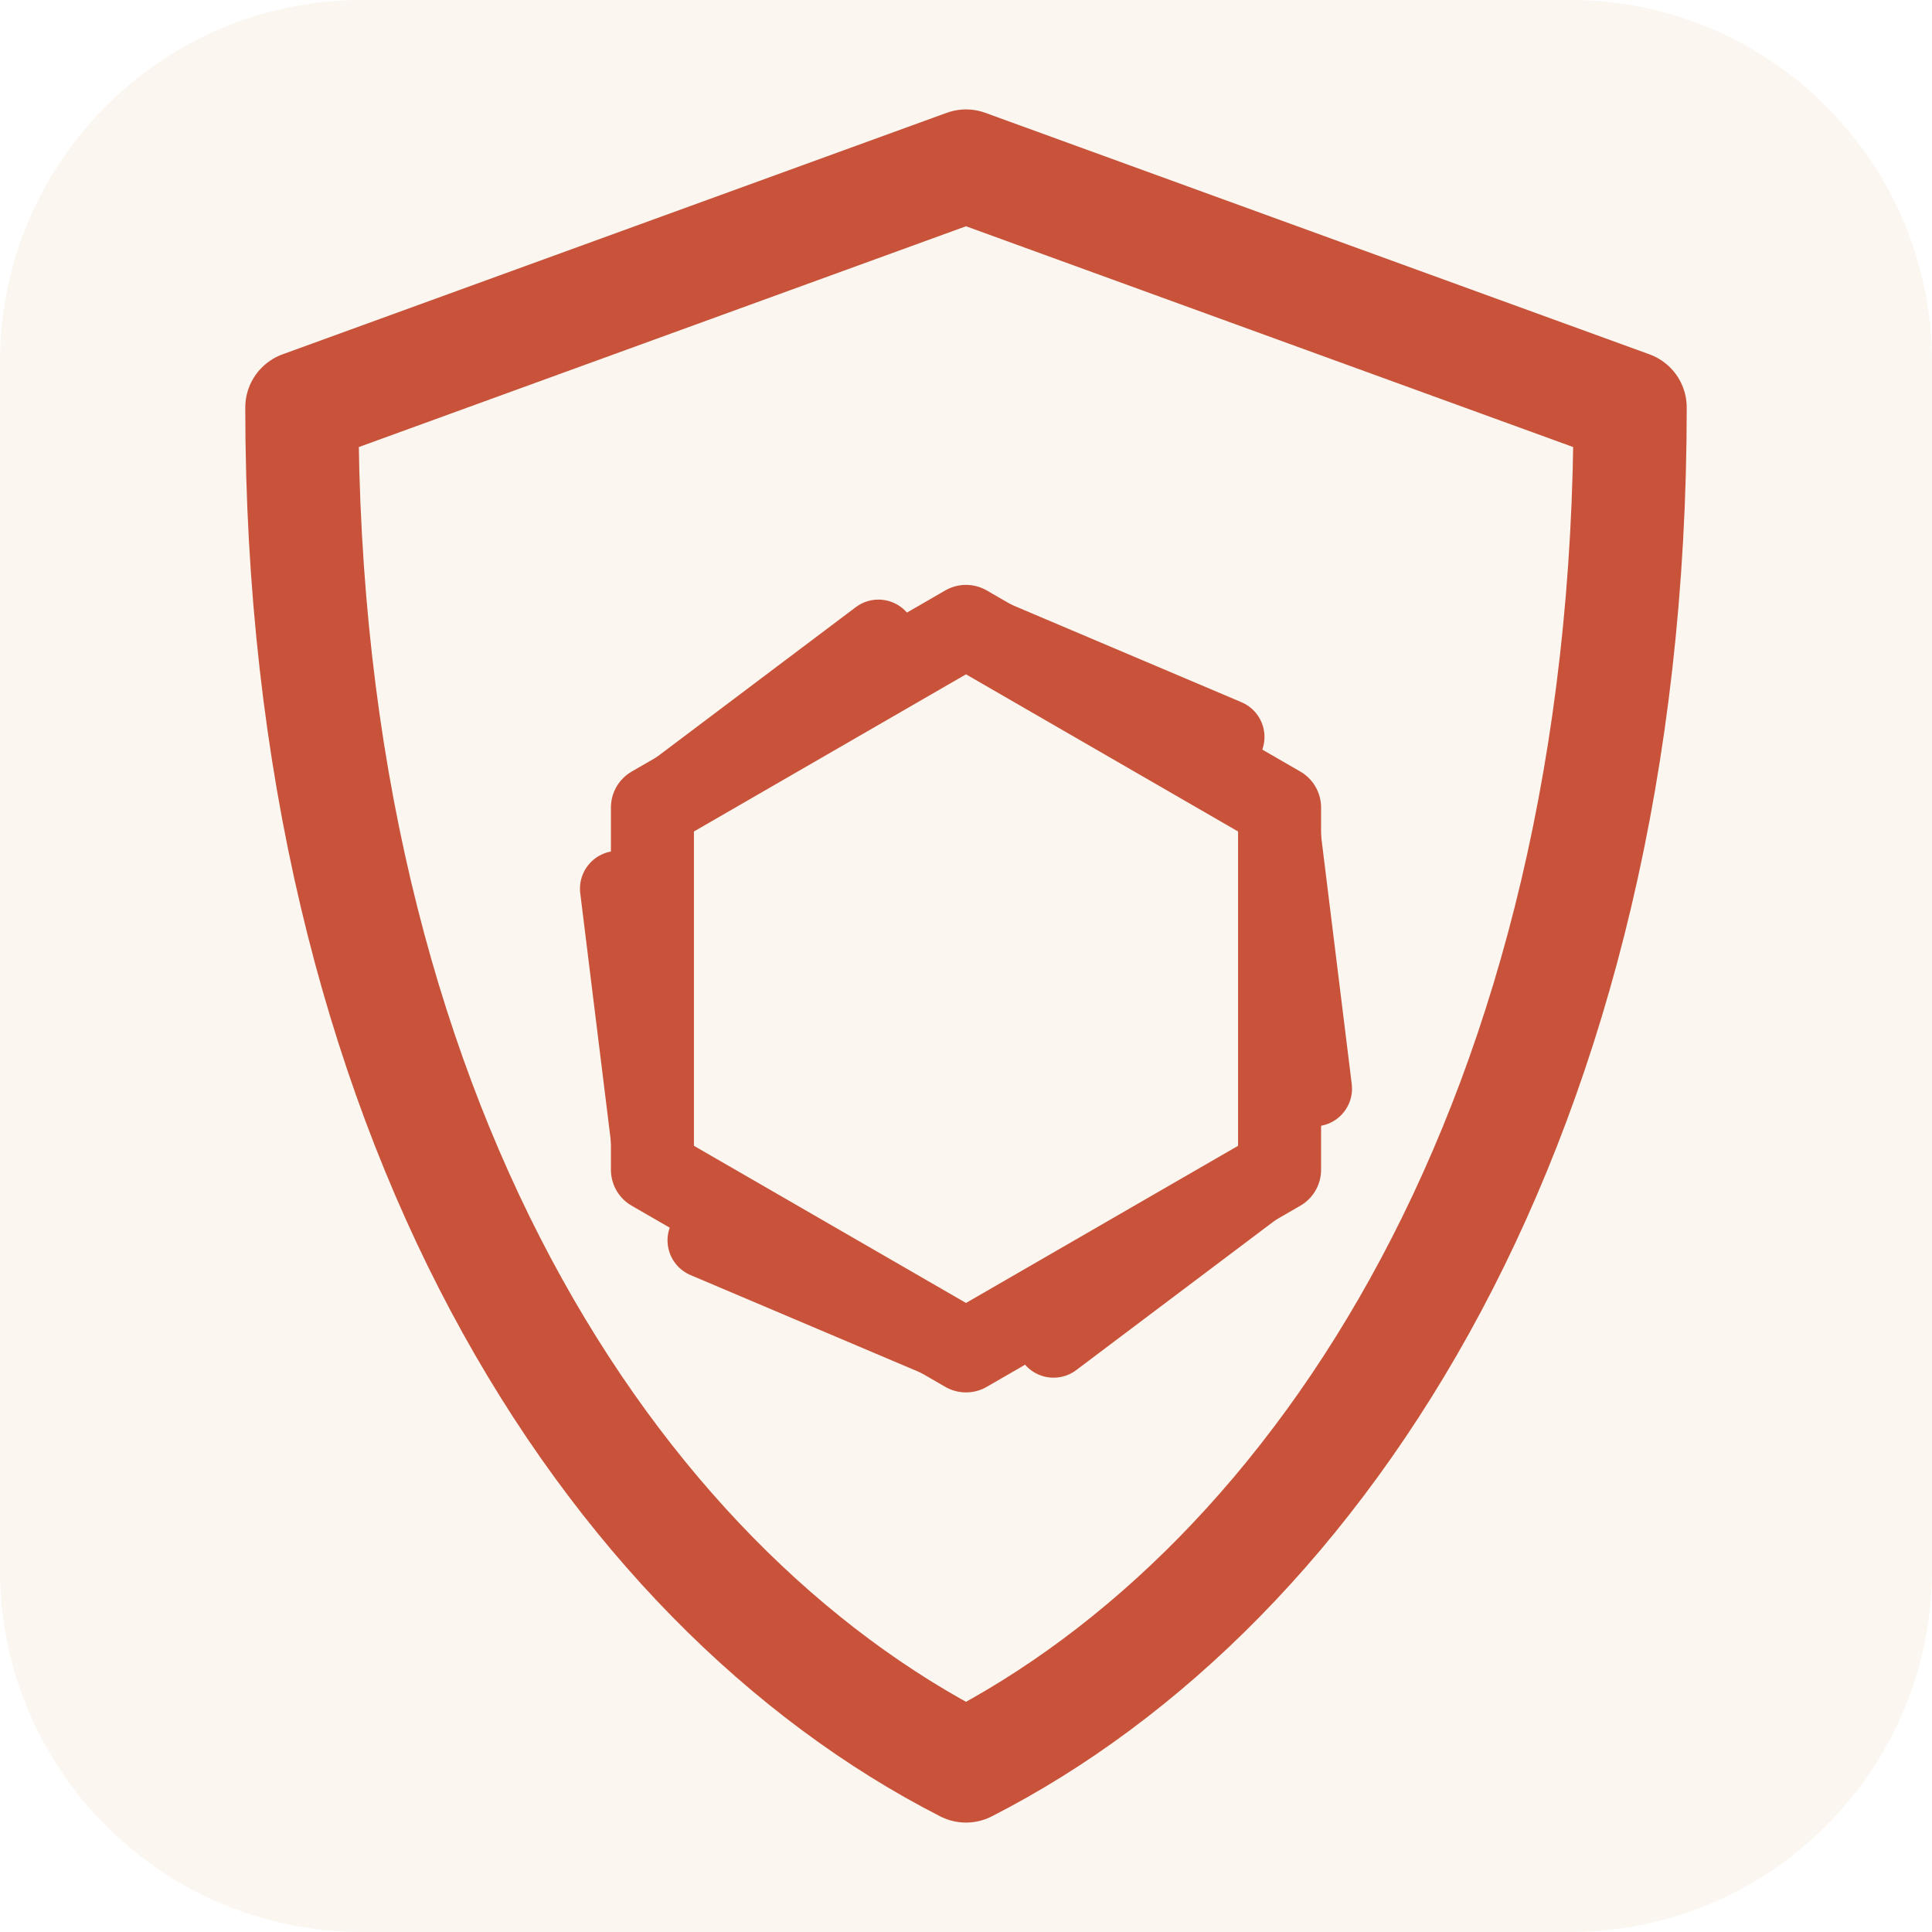
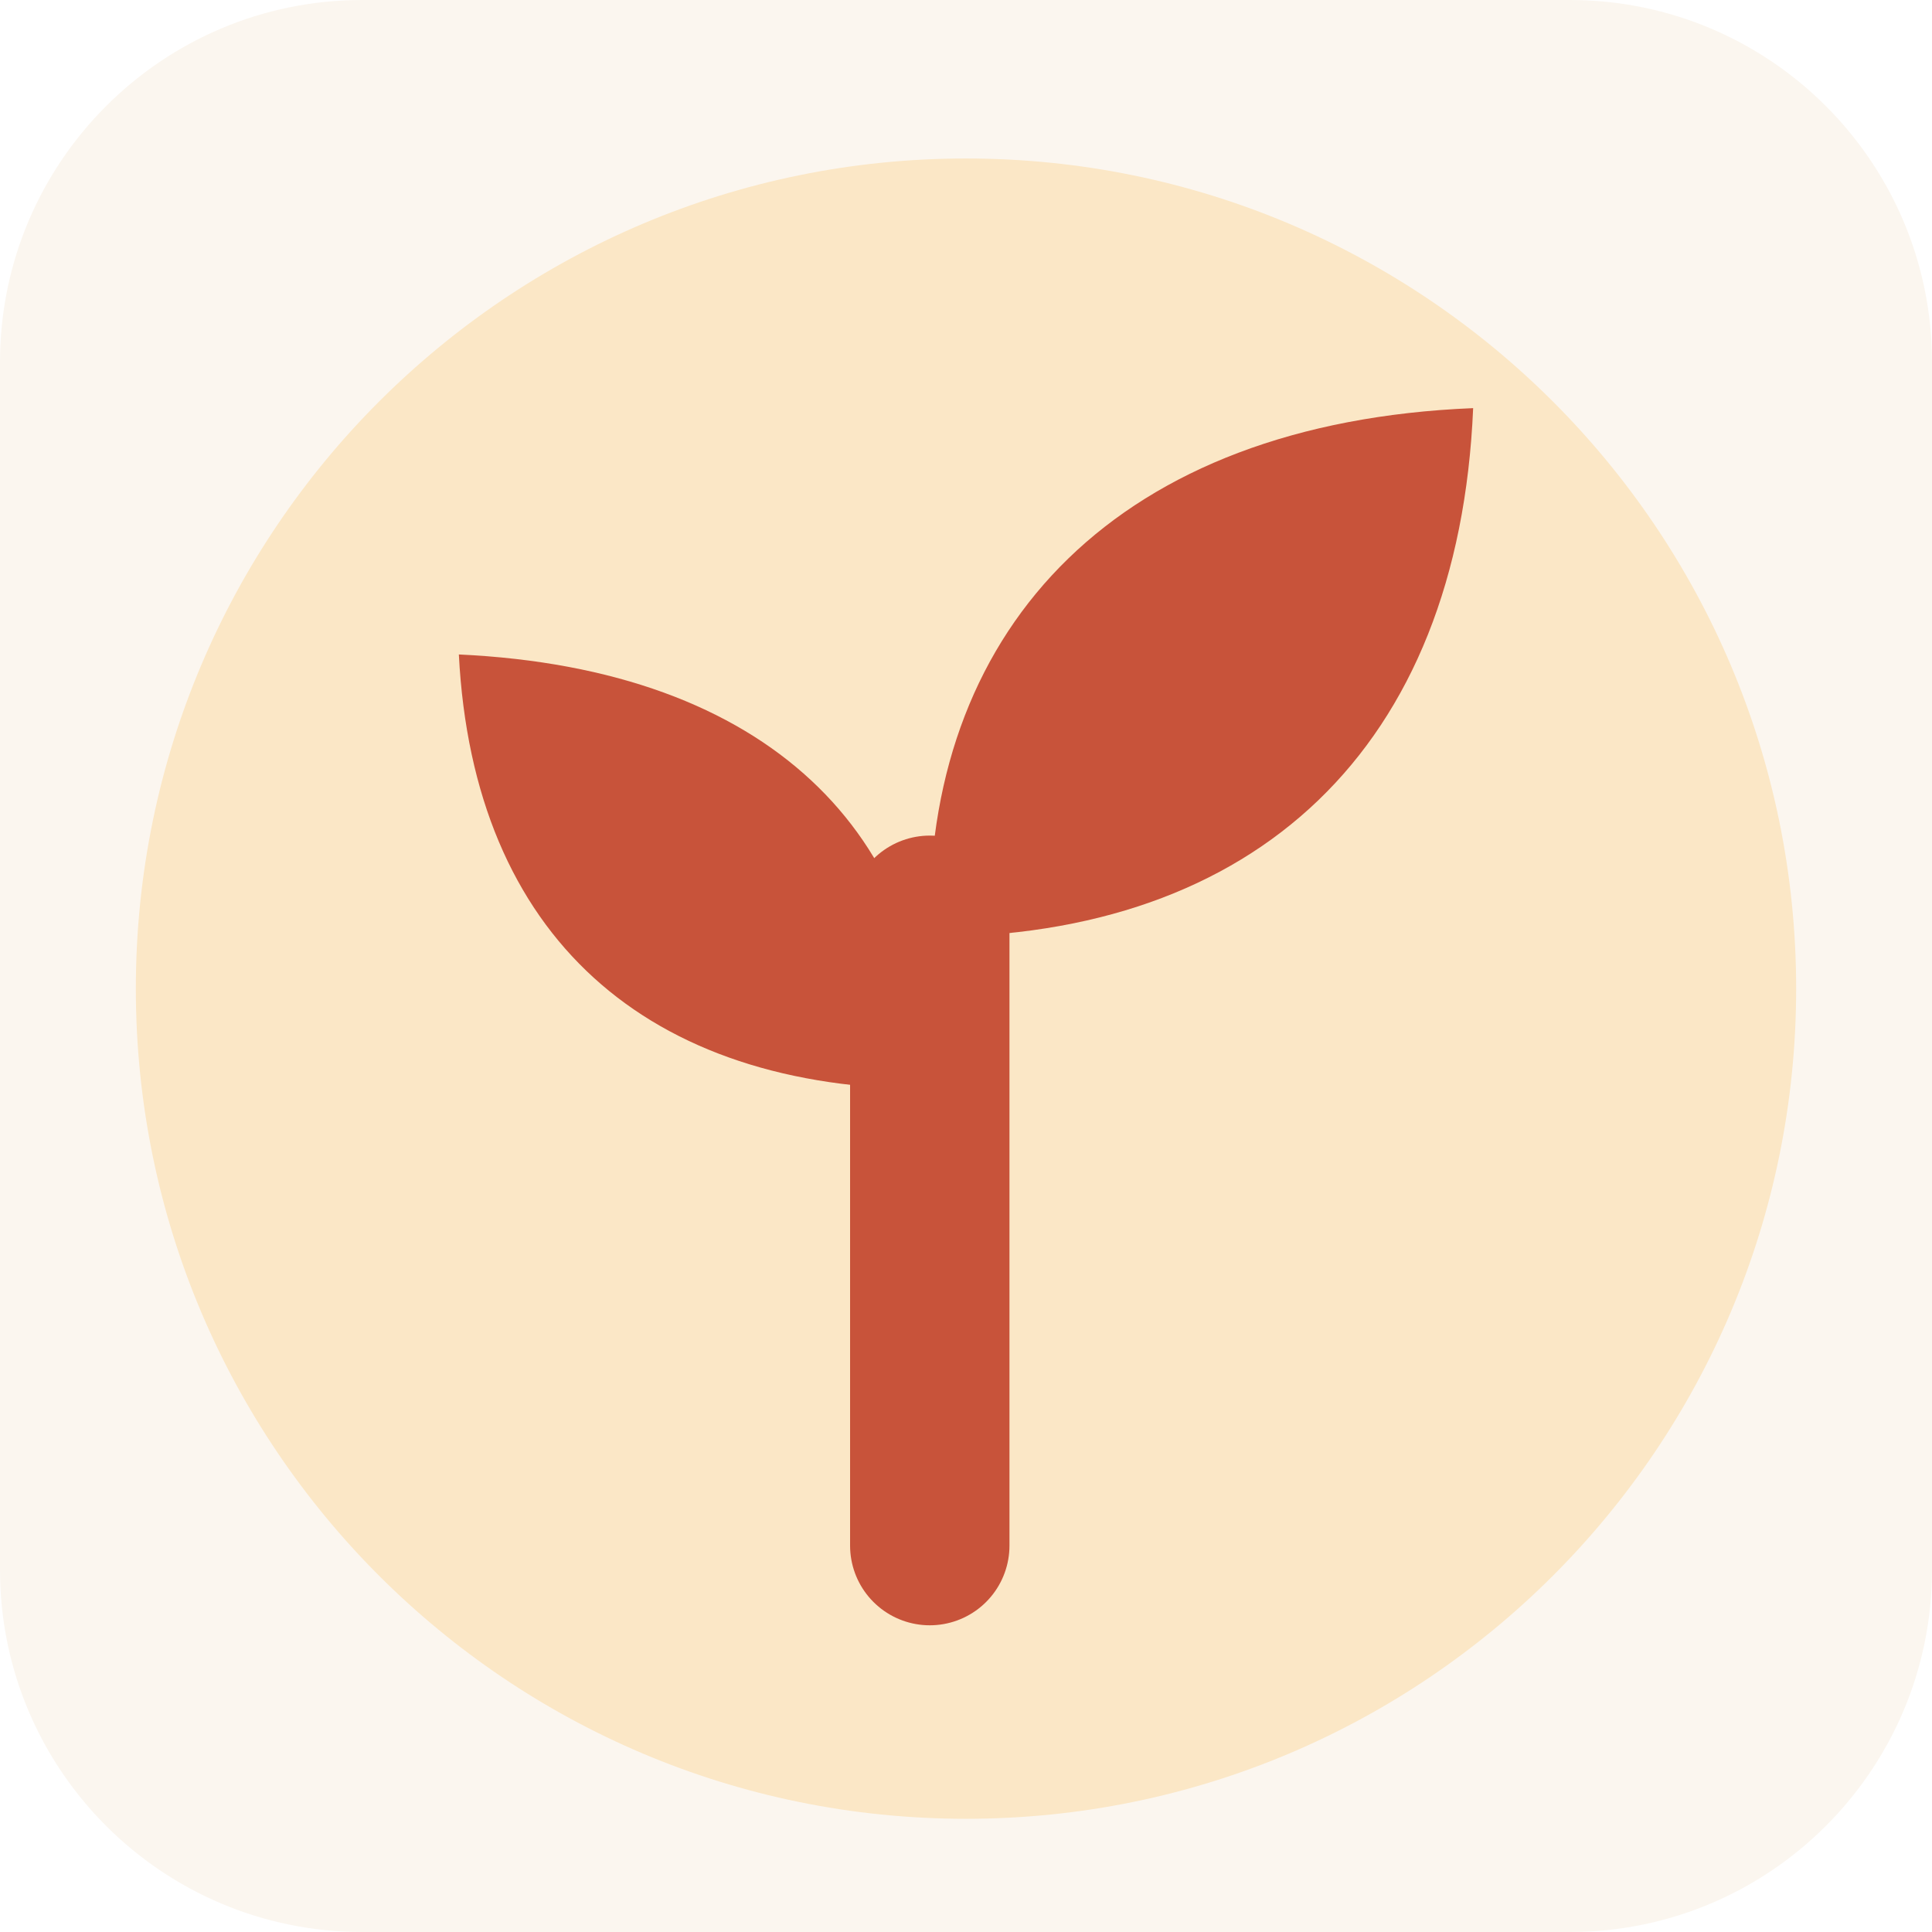
<svg xmlns="http://www.w3.org/2000/svg" width="48" height="48" viewBox="0 0 512 512">
  <rect width="512" height="512" rx="96" fill="#FBF6EF" />
-   <path d="M256 44 L432 108 C432 296 350 420 256 468 C162 420 80 296 80 108 Z" fill="none" stroke="#C8533A" stroke-width="30" stroke-linejoin="round" />
-   <polygon points="256.0 166.0 339.1 214.0 339.1 310.0 256.0 358.0 172.9 310.0 172.9 214.0" fill="none" stroke="#C8533A" stroke-width="22" stroke-linejoin="round" />
-   <line x1="256.0" y1="166.0" x2="325.1" y2="195.3" stroke="#C8533A" stroke-width="20" stroke-linecap="round" />
-   <line x1="339.1" y1="214.0" x2="348.3" y2="288.5" stroke="#C8533A" stroke-width="20" stroke-linecap="round" />
-   <line x1="339.1" y1="310.0" x2="279.2" y2="355.1" stroke="#C8533A" stroke-width="20" stroke-linecap="round" />
-   <line x1="256.0" y1="358.0" x2="186.9" y2="328.7" stroke="#C8533A" stroke-width="20" stroke-linecap="round" />
-   <line x1="172.9" y1="310.0" x2="163.7" y2="235.5" stroke="#C8533A" stroke-width="20" stroke-linecap="round" />
-   <line x1="172.9" y1="214.0" x2="232.8" y2="168.9" stroke="#C8533A" stroke-width="20" stroke-linecap="round" />
+   <circle cx="256" cy="262" r="220" fill="#FBE7C6" />
+   <g transform="translate(256 256) scale(1.2) translate(-256 -256)">
+     <g transform="translate(56 48) scale(16)">
+       <path d="M12 21V12.3" stroke="#C8533A" stroke-width="2.2" stroke-linecap="round" fill="none" />
+       <path d="M12 12.3c0-4 2.6-6.8 7.5-7-0.2 4.7-3 7.3-7.5 7.3Z" fill="#C8533A" />
+       <path d="M12 14.5c0-3.3-2.2-5.6-6.5-5.8.2 3.9 2.6 6 6.5 6Z" fill="#C8533A" />
+     </g>
+   </g>
</svg>
